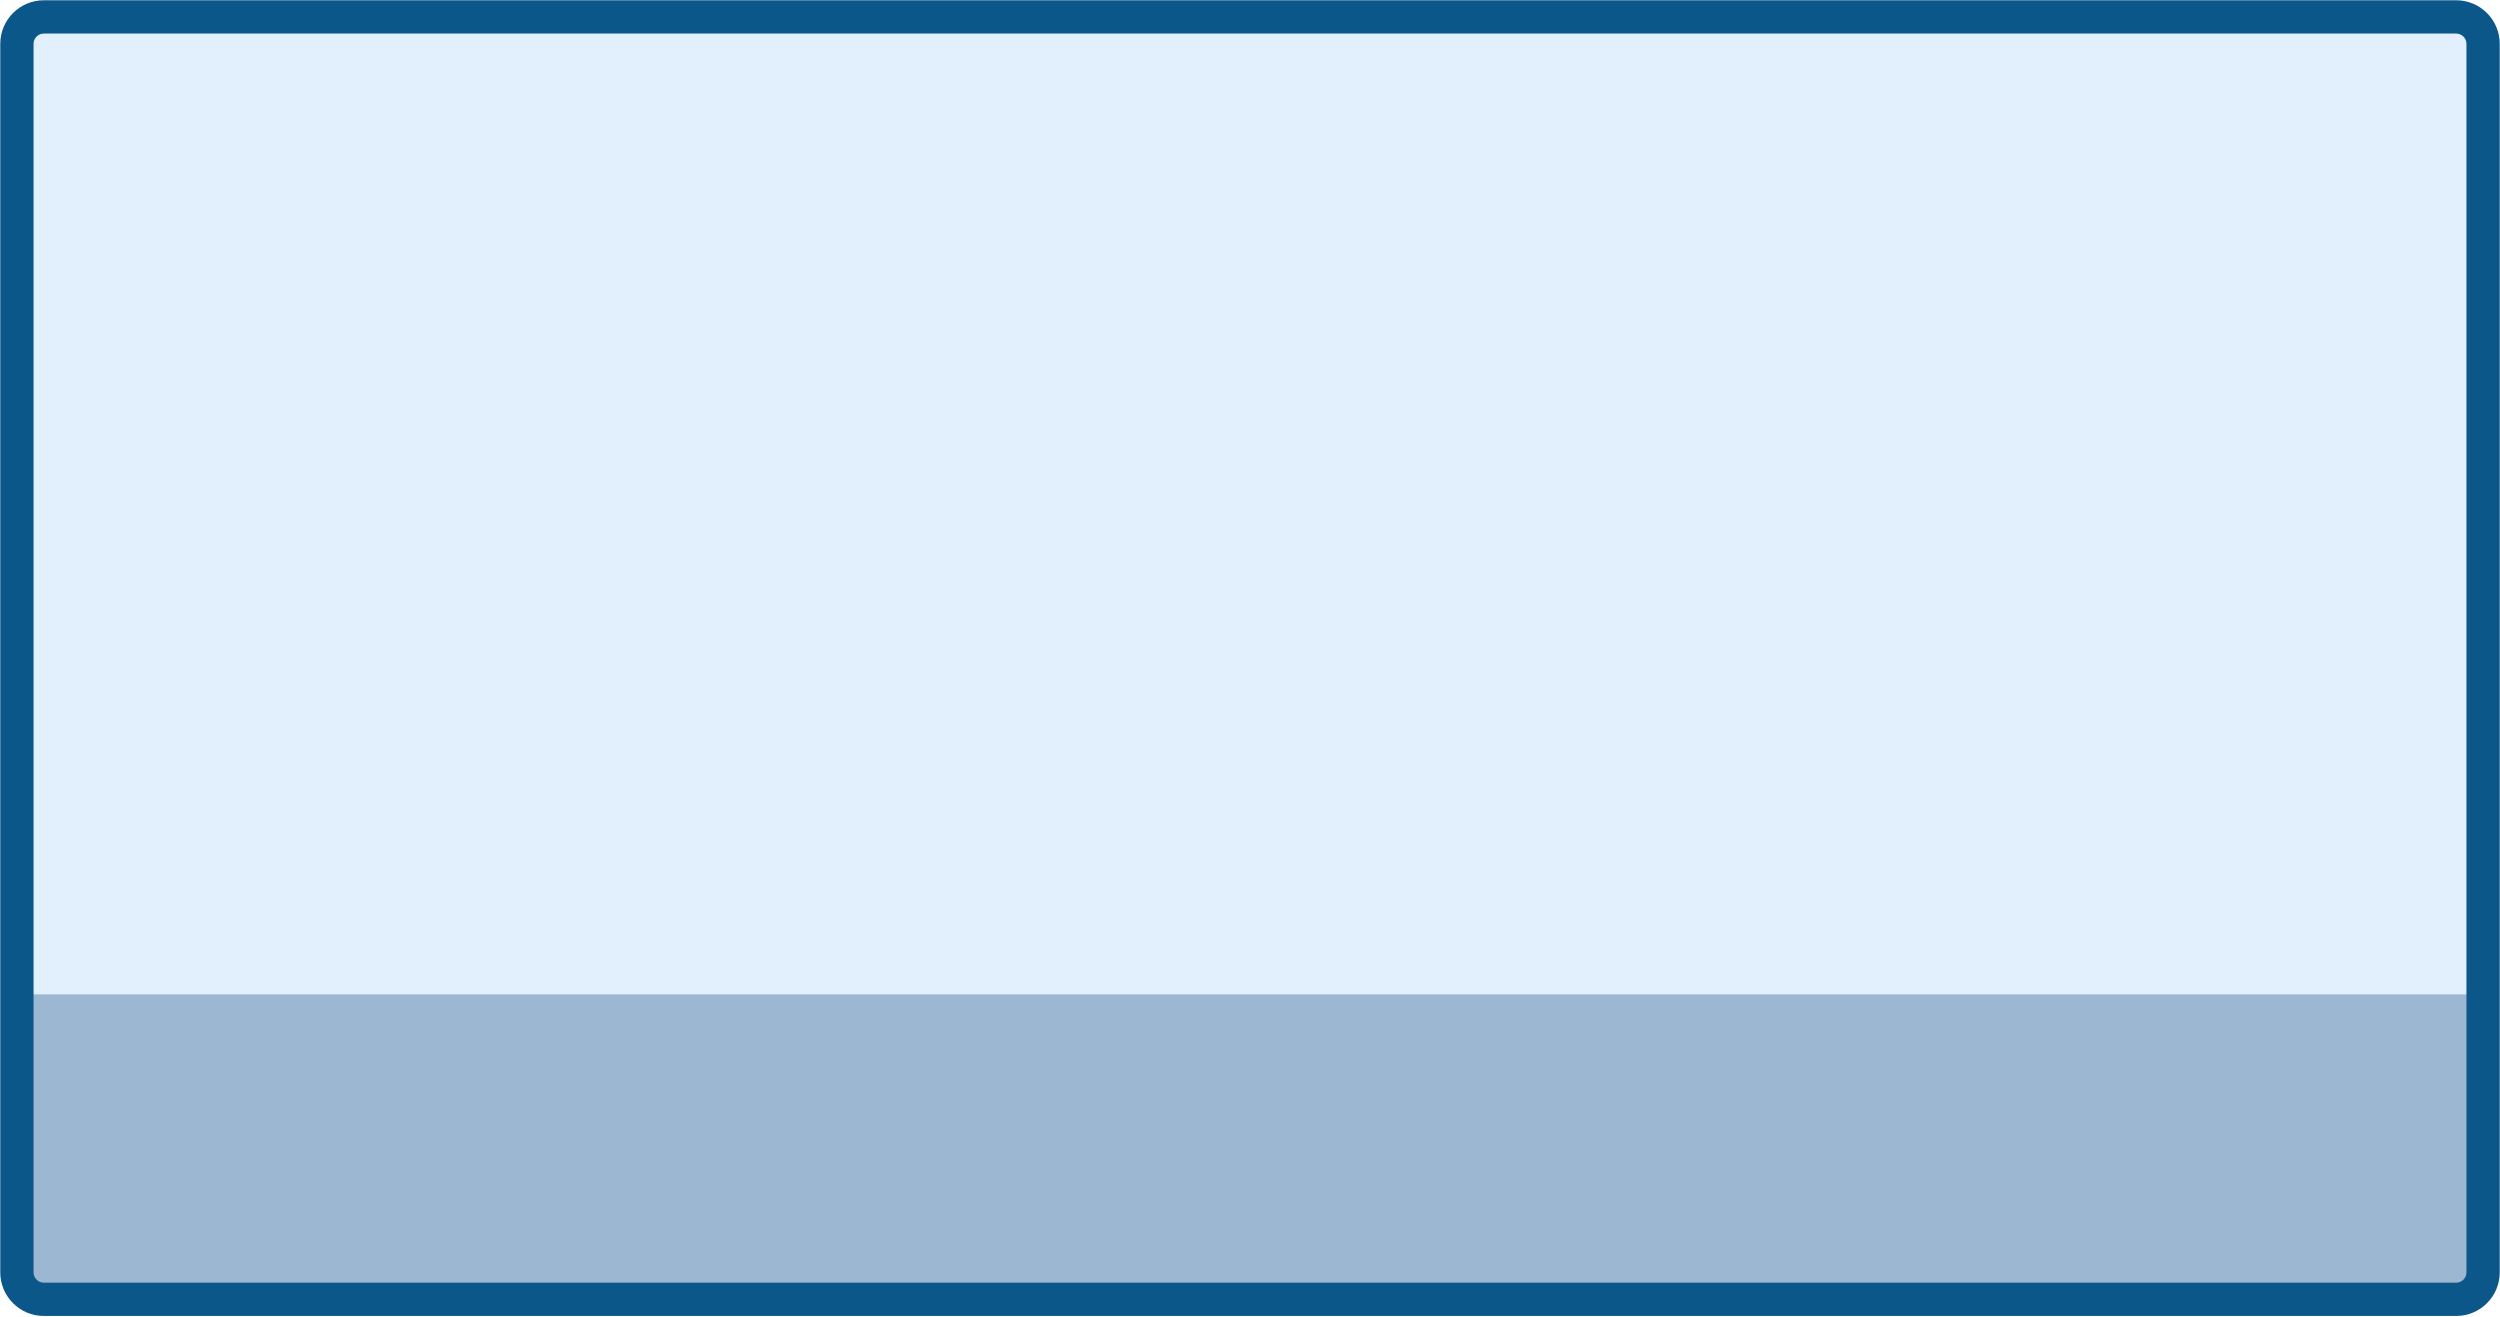
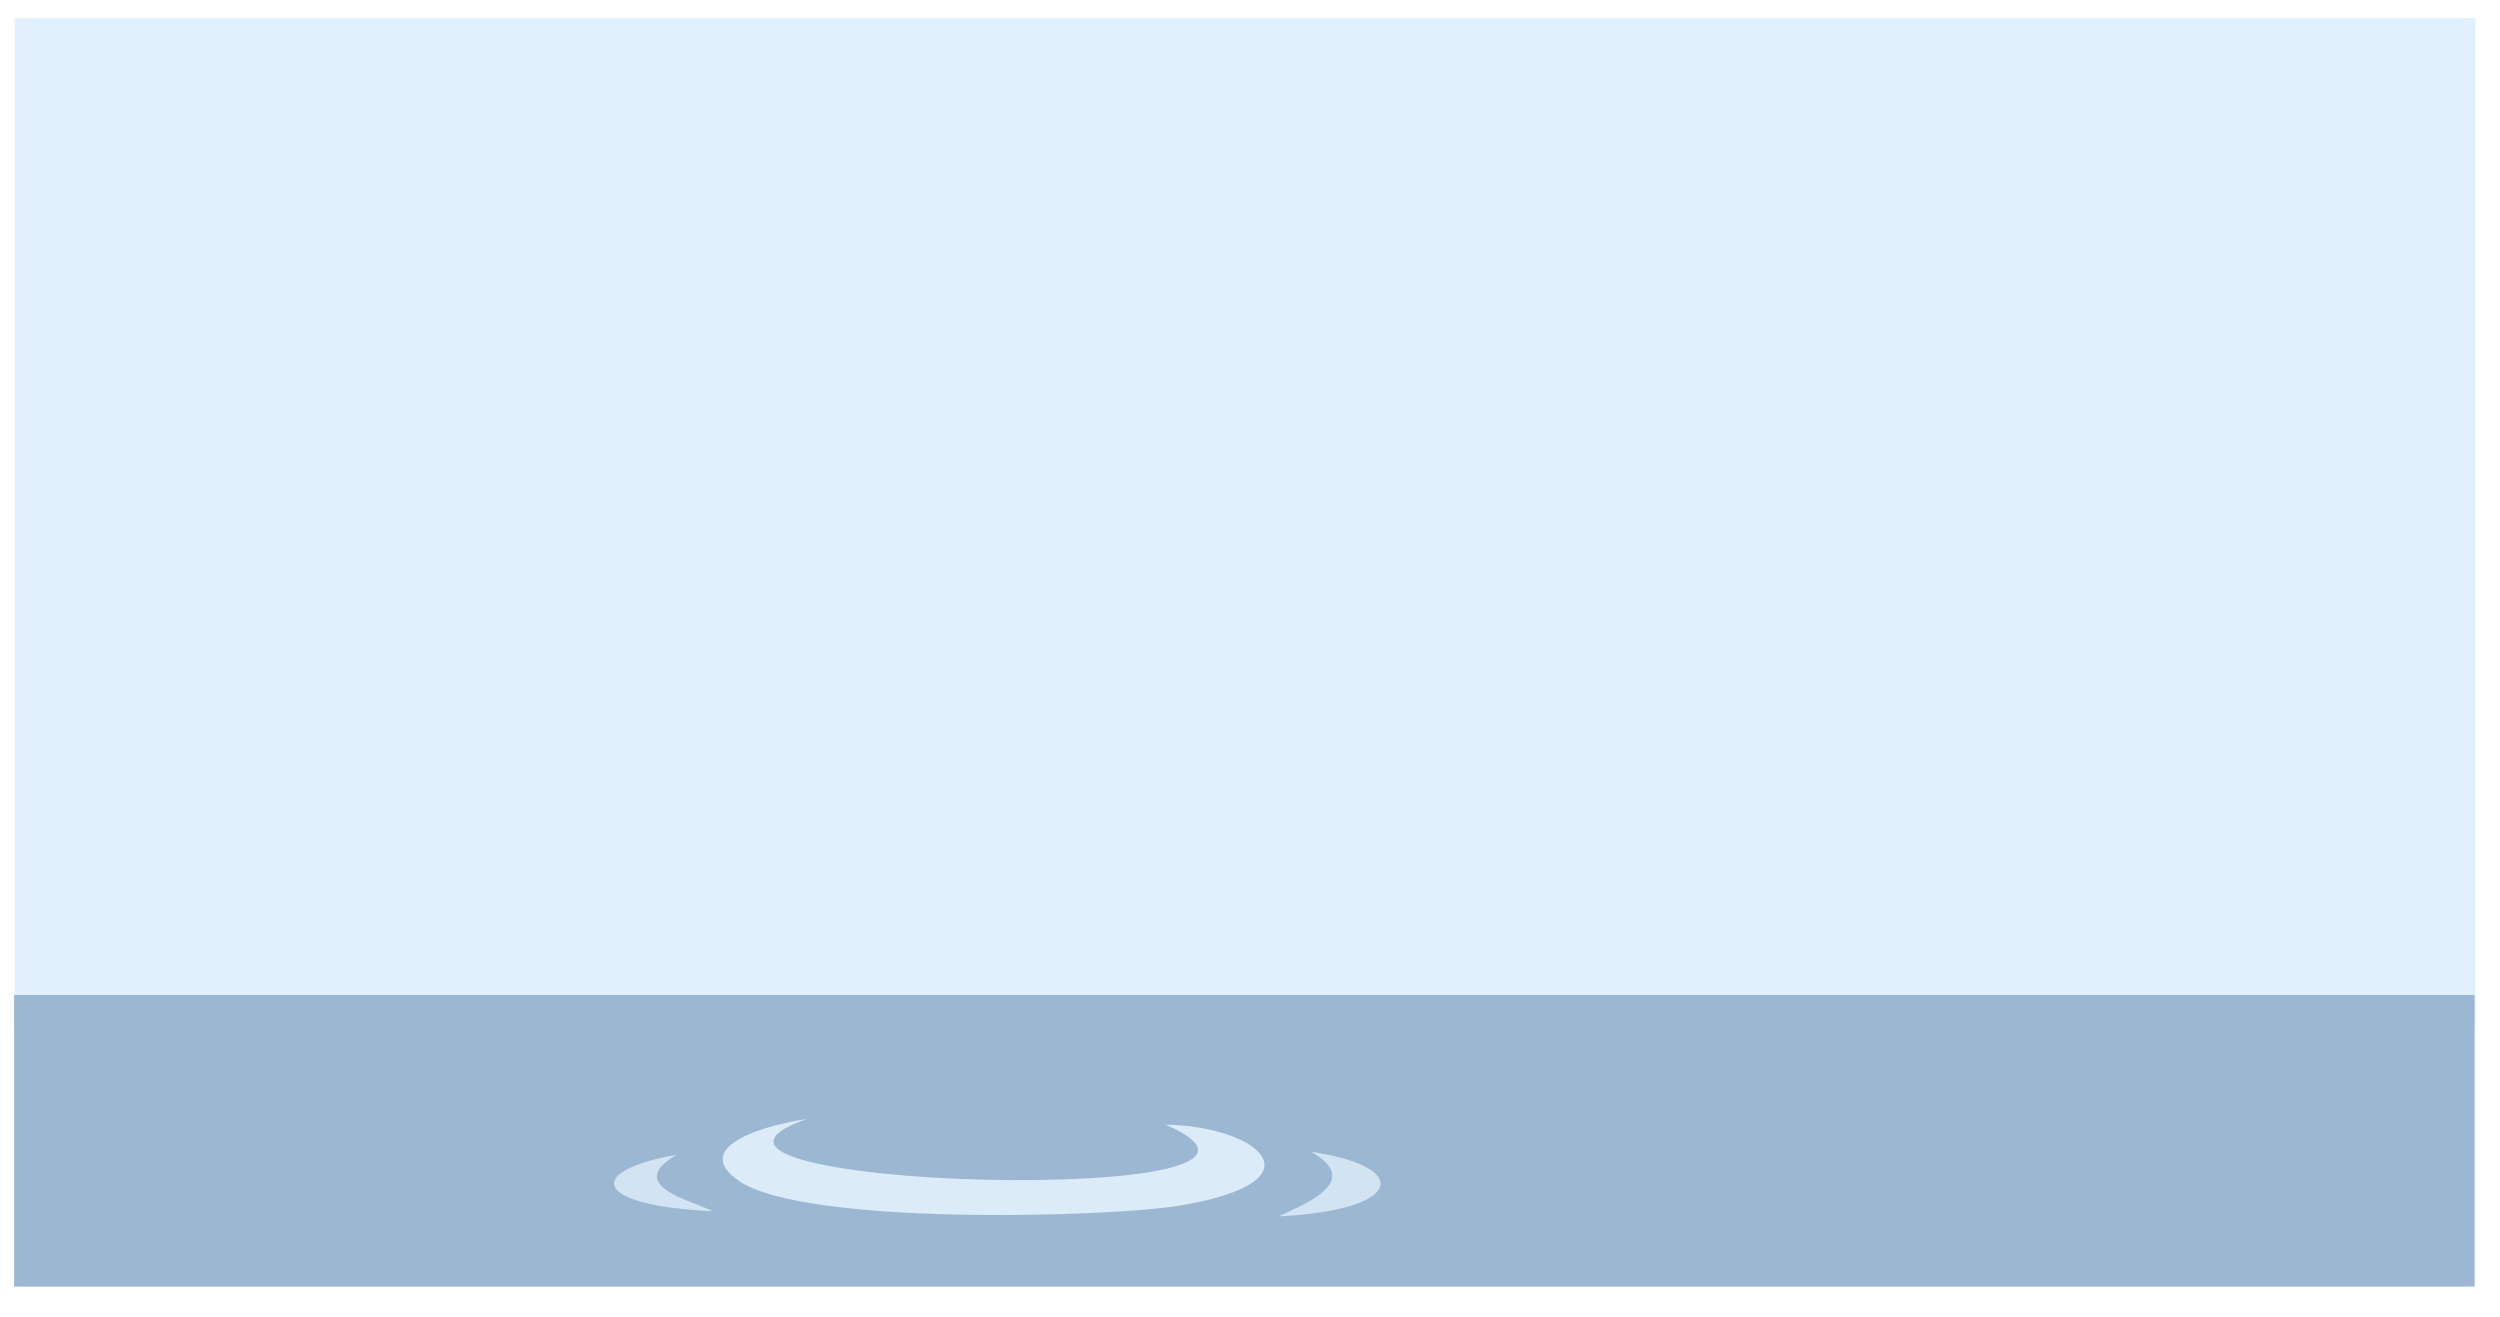
<svg xmlns="http://www.w3.org/2000/svg" width="1774" height="934" viewBox="0 0 1774 934" fill="none">
  <path d="M1756.48 12.83H10.46V730.29H1756.48V12.83Z" fill="#E1F0FC" />
-   <path d="M1759.53 705.61H4.35V912.87H1759.53V705.61Z" fill="#9CB7D2" />
-   <path d="M31.07 0.19H1742.93C1751.43 0.19 1759.16 3.66 1764.75 9.25C1770.34 14.84 1773.81 22.57 1773.81 31.07V902.93C1773.81 911.43 1770.34 919.16 1764.75 924.75C1759.16 930.34 1751.43 933.81 1742.93 933.81H31.07C22.57 933.81 14.84 930.34 9.25 924.75C3.66 919.16 0.19 911.43 0.19 902.93V31.07C0.19 22.57 3.66 14.84 9.25 9.25C14.84 3.66 22.57 0.19 31.07 0.19ZM1742.93 23.81H31.07C29.09 23.81 27.27 24.63 25.95 25.95C24.63 27.27 23.81 29.09 23.81 31.07V902.93C23.81 904.91 24.63 906.73 25.95 908.05C27.27 909.37 29.09 910.19 31.07 910.19H1742.93C1744.91 910.19 1746.73 909.37 1748.05 908.05C1749.37 906.73 1750.19 904.91 1750.19 902.93V31.07C1750.19 29.09 1749.37 27.27 1748.05 25.95C1746.73 24.63 1744.91 23.81 1742.93 23.81Z" fill="#0C5789" />
+   <path d="M1756 706H10V913H1756V706Z" fill="#9CB7D2" />
+   <path fill-rule="evenodd" clip-rule="evenodd" d="M907.49 863.14C921.27 855.91 969.48 839.22 930.39 817.34C1002.34 827.88 996.11 858.76 907.49 863.14Z" fill="#D2E3F2" />
+   <path fill-rule="evenodd" clip-rule="evenodd" d="M505.9 859.53C492.13 852.29 441.51 841.2 480.61 819.31C416.87 830.35 417.29 855.15 505.9 859.53Z" fill="#D2E3F2" />
+   <path fill-rule="evenodd" clip-rule="evenodd" d="M572.32 794.08C549.93 797.16 487.63 812.04 523.9 837.69C569.83 870.16 787.38 863.67 836.1 855.67C940.88 838.47 892.78 799.05 827.11 798.07C964.91 858.18 433.19 843.47 572.32 794.08Z" fill="#DBEBF7" />
</svg>
